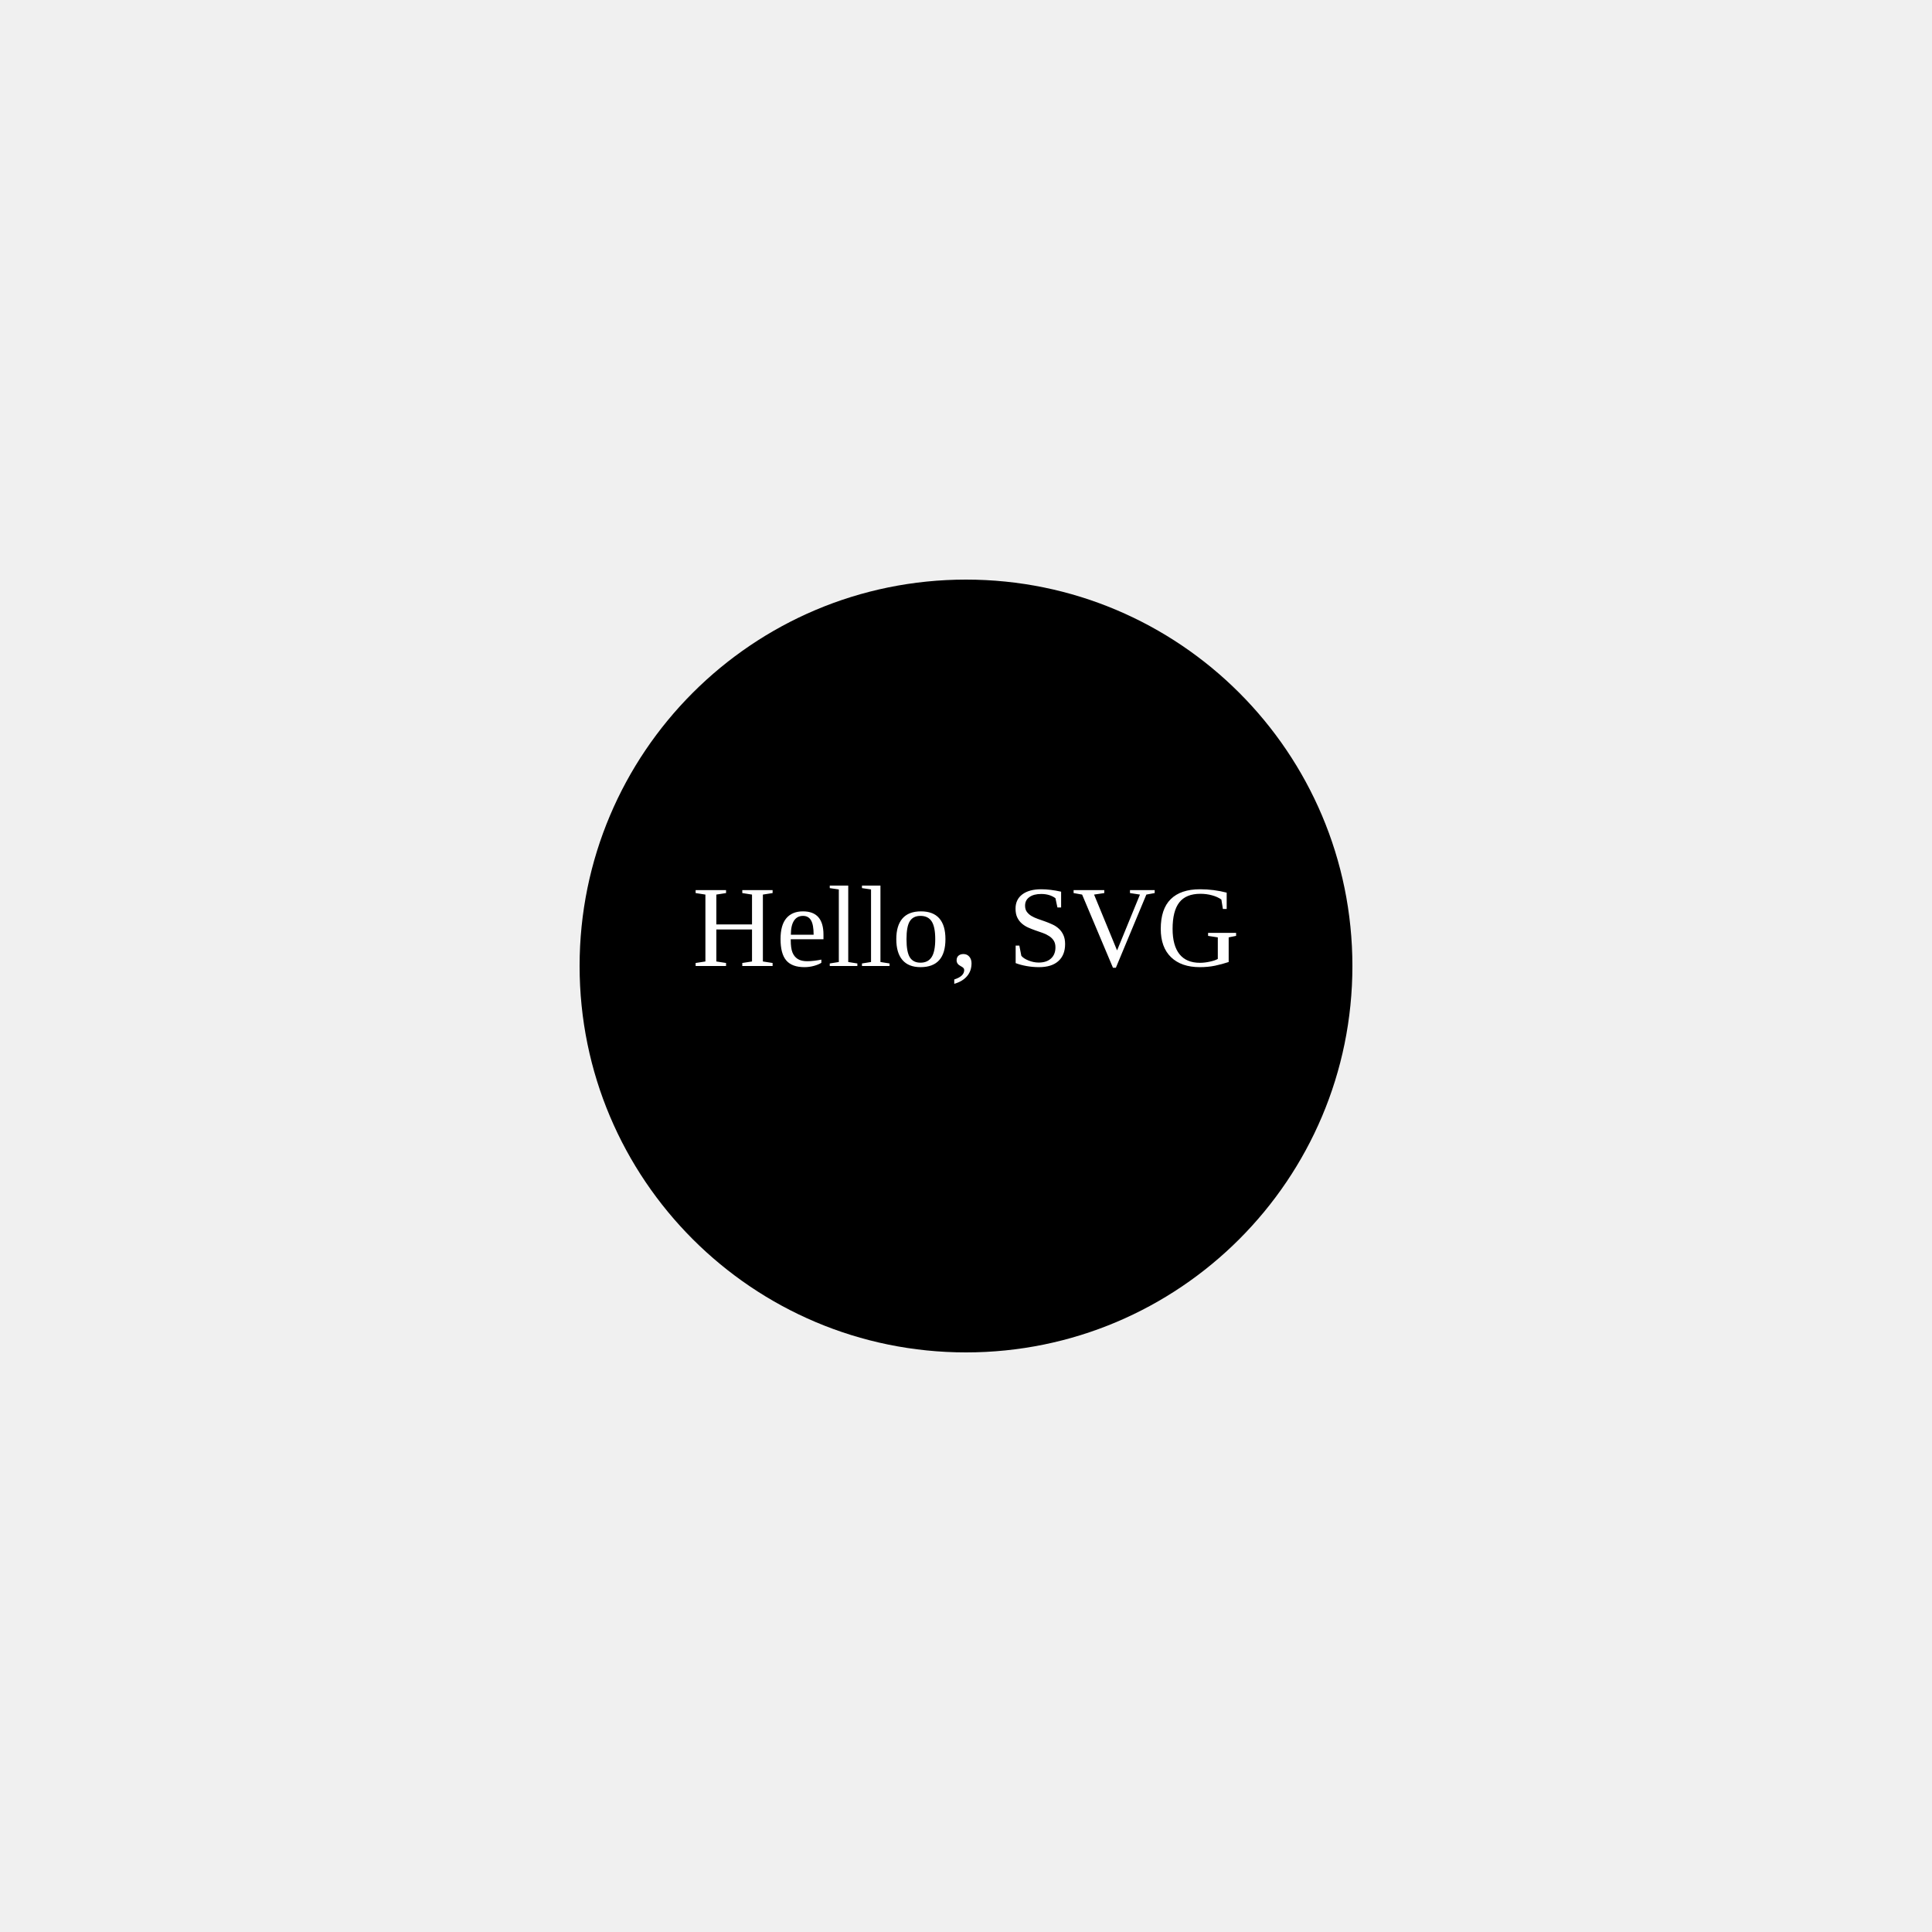
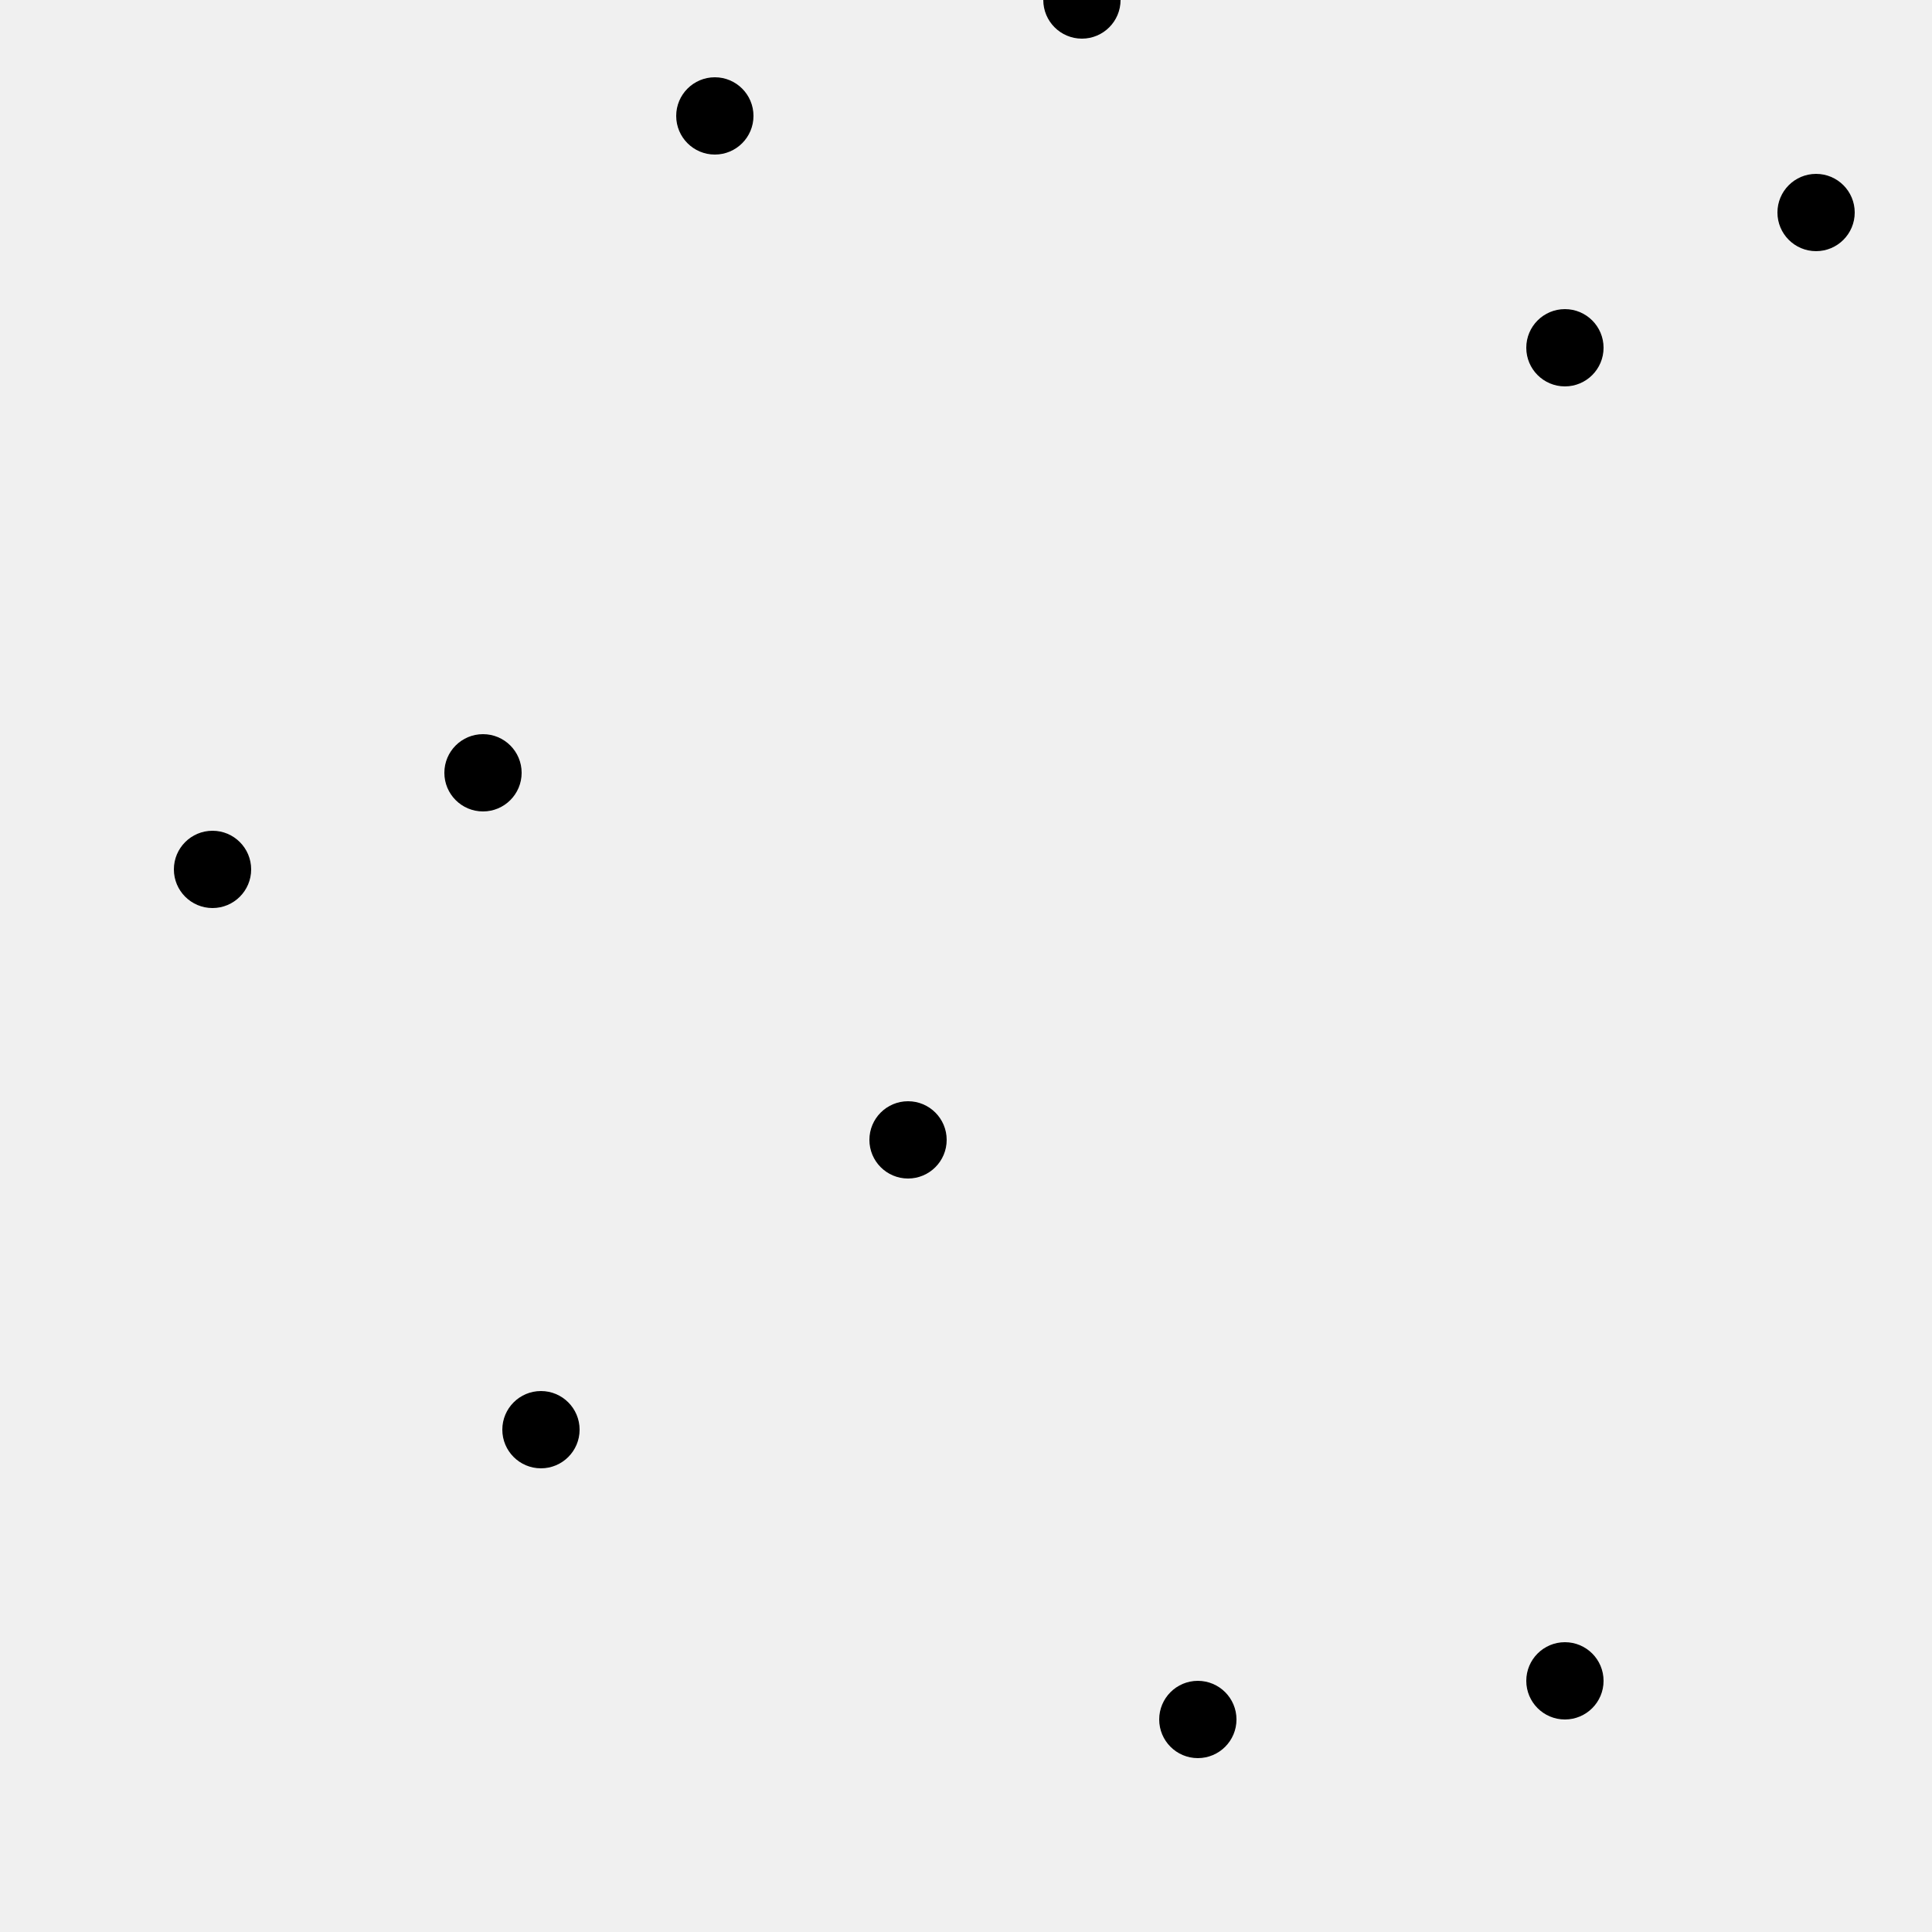
- <svg xmlns="http://www.w3.org/2000/svg" width="500" height="500">
-   <circle cx="250" cy="250" r="100" />
-   <text x="250" y="250" style="text-anchor:middle;font-size:30px;fill:white">Hello, SVG</text>
+ <svg xmlns="http://www.w3.org/2000/svg" width="100" height="100">
+   <circle cx="81" cy="87" r="2" />
+   <circle cx="47" cy="59" r="2" />
+   <circle cx="81" cy="18" r="2" />
+   <circle cx="25" cy="40" r="2" />
+   <circle cx="56" cy="0" r="2" />
+   <circle cx="94" cy="11" r="2" />
+   <circle cx="62" cy="89" r="2" />
+   <circle cx="28" cy="74" r="2" />
+   <circle cx="11" cy="45" r="2" />
+   <circle cx="37" cy="6" r="2" />
</svg>
